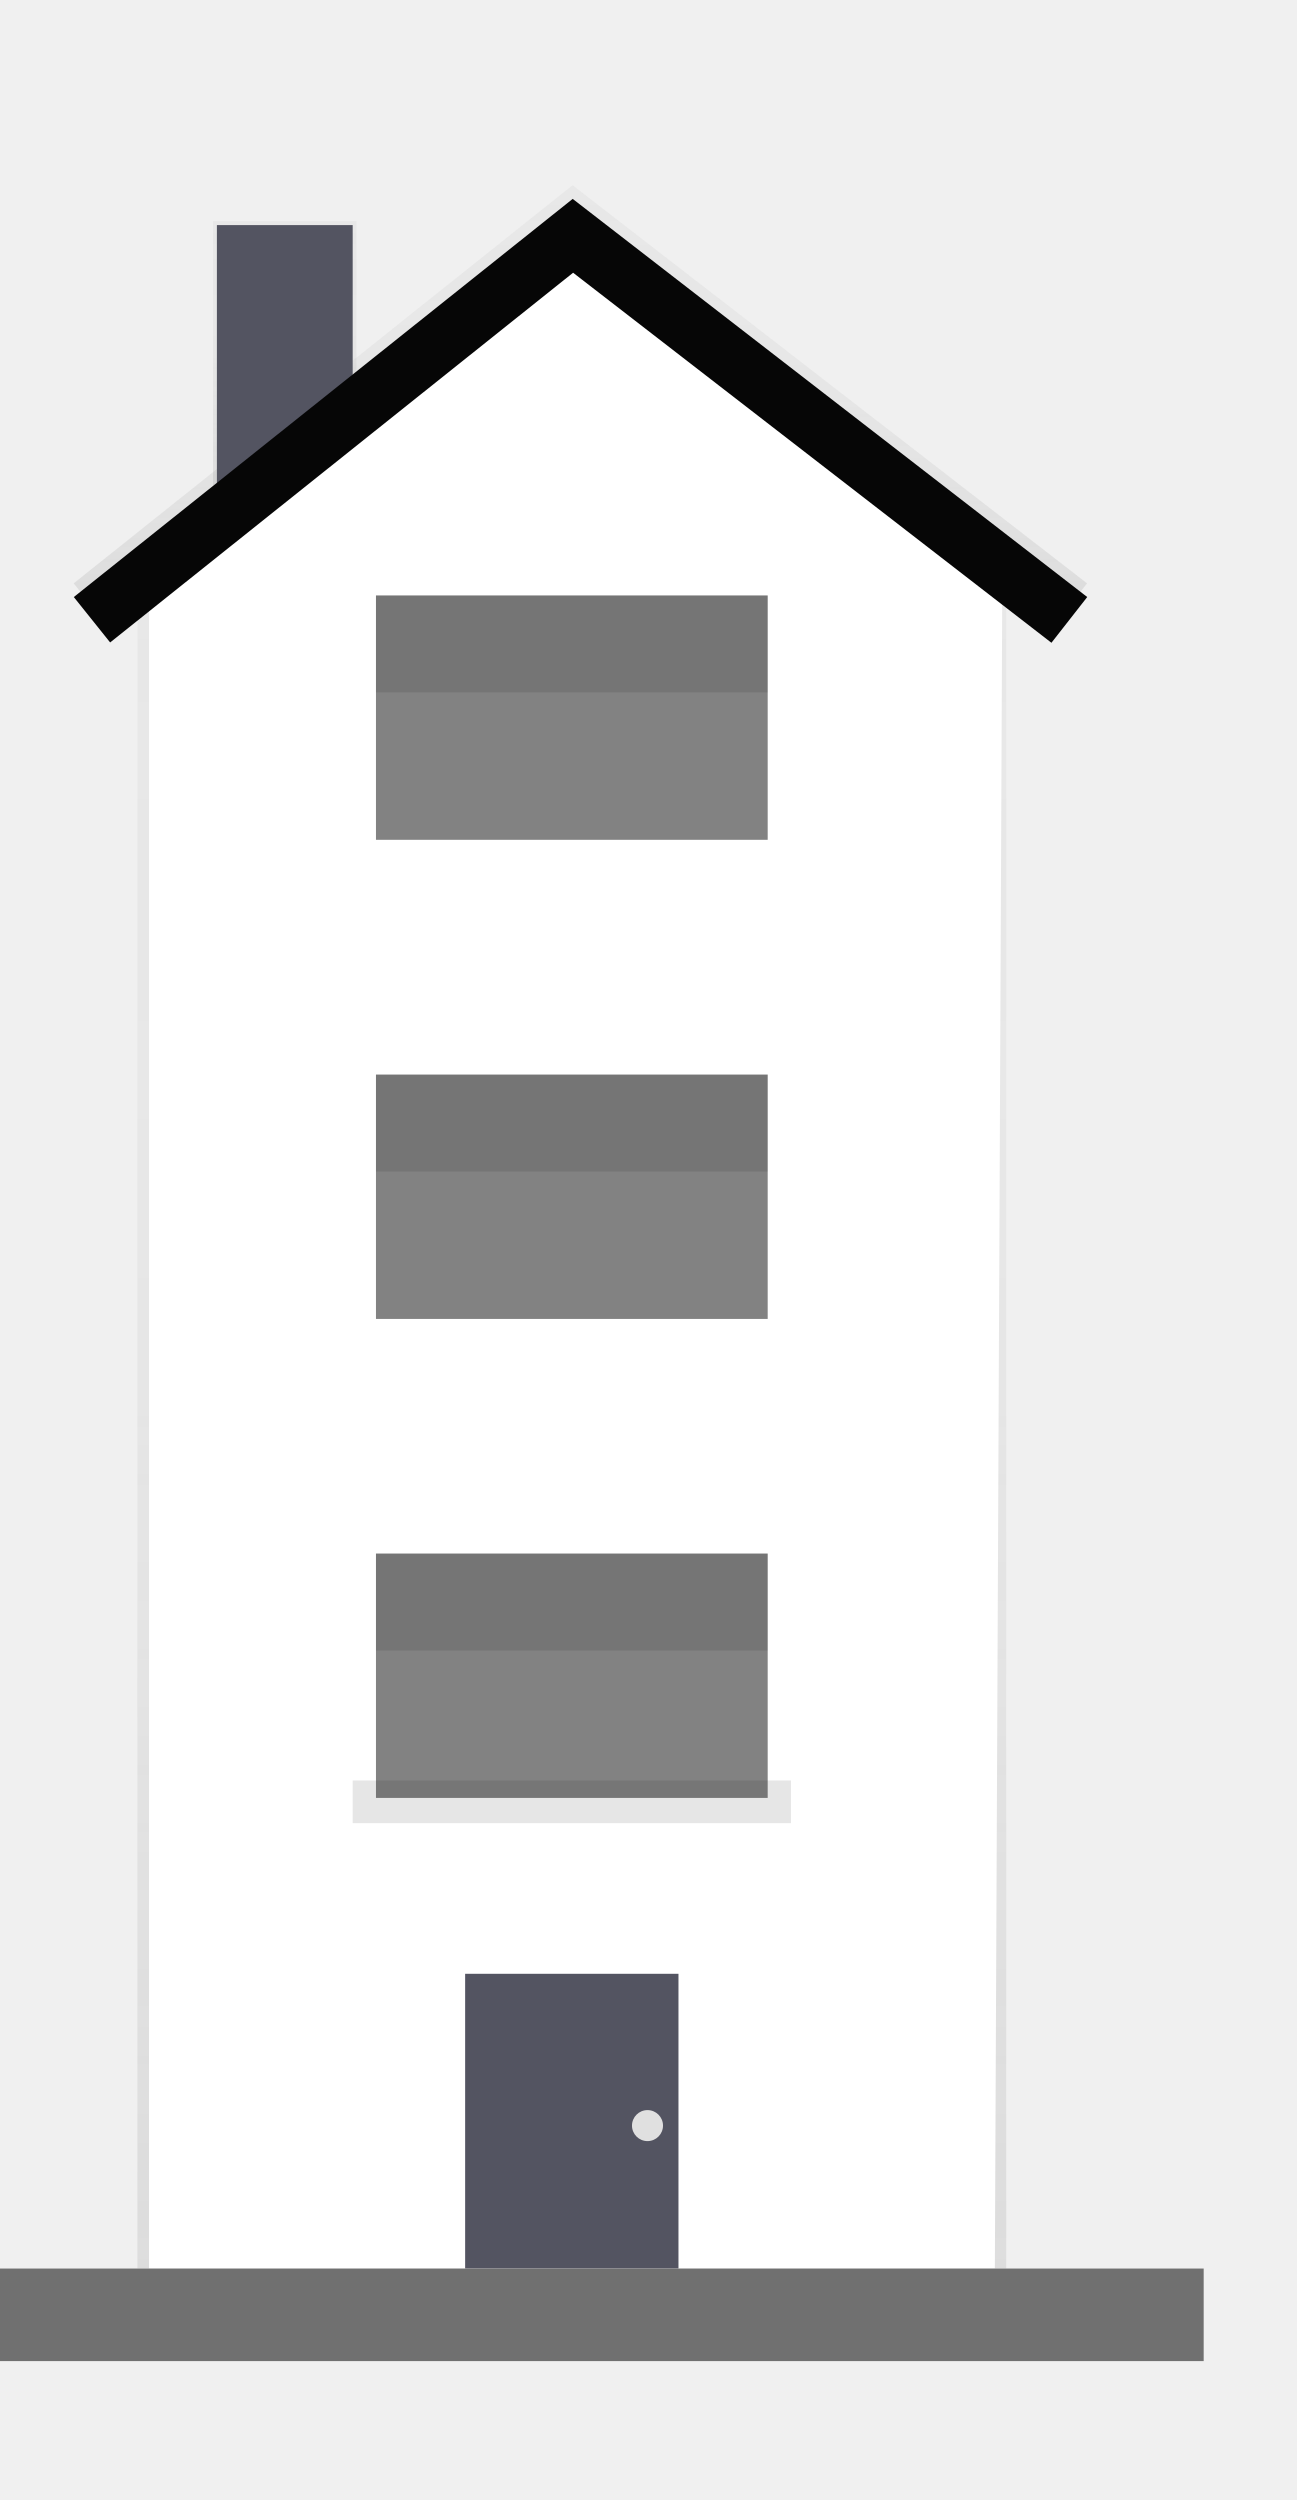
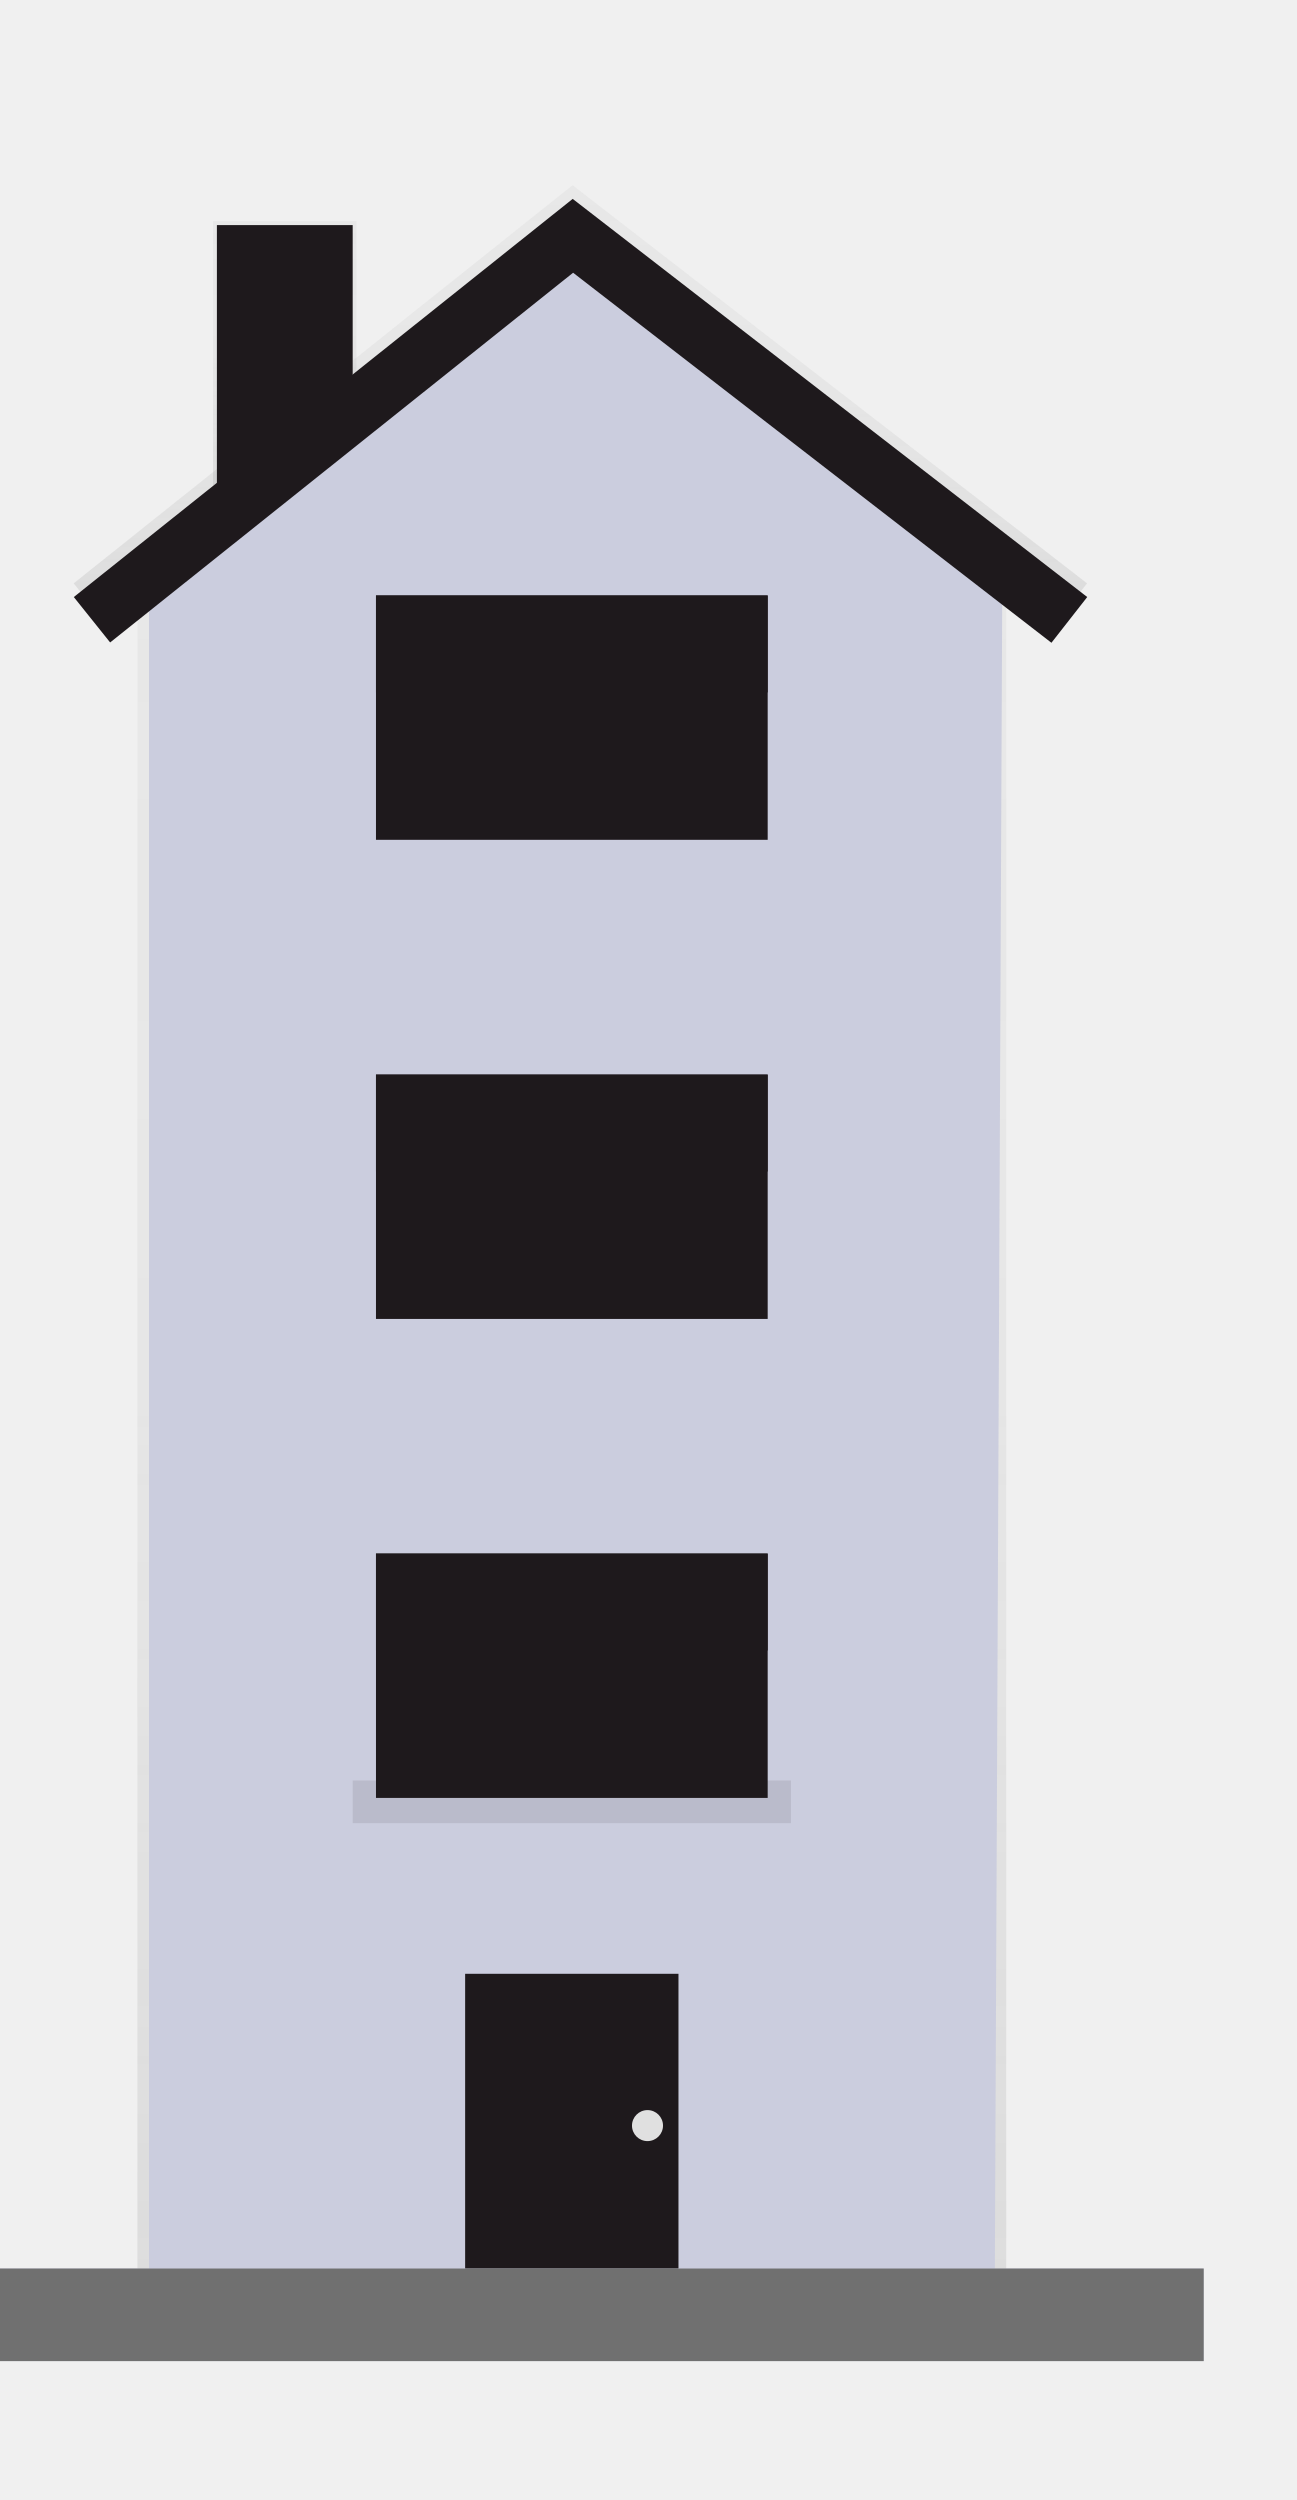
<svg xmlns="http://www.w3.org/2000/svg" xmlns:xlink="http://www.w3.org/1999/xlink" width="28" height="54" viewBox="0 0 28 54">
  <defs>
    <linearGradient id="linear-gradient" x1="0.5" y1="1" x2="0.5" gradientUnits="objectBoundingBox">
      <stop offset="0" stop-color="gray" stop-opacity="0.251" />
      <stop offset="0.54" stop-color="gray" stop-opacity="0.122" />
      <stop offset="1" stop-color="gray" stop-opacity="0.102" />
    </linearGradient>
    <linearGradient id="linear-gradient-2" x1="0.5" x2="0.5" y2="0" xlink:href="#linear-gradient" />
    <clipPath id="clip-building-5">
      <rect width="28" height="54" />
    </clipPath>
  </defs>
  <g id="building-5" clip-path="url(#clip-building-5)">
    <g id="Group_910" data-name="Group 910" transform="translate(-50)">
      <g id="Group_824" data-name="Group 824" transform="translate(65 -13)">
        <g id="undraw_houses3_xwf7" transform="translate(-13.409 17)">
          <g id="Group_527" data-name="Group 527" transform="translate(3.01 0.778)" opacity="0.7">
            <rect id="Rectangle_309" data-name="Rectangle 309" width="3.1" height="6.117" fill="url(#linear-gradient)" />
          </g>
          <g id="Group_534" data-name="Group 534" opacity="0.7">
            <path id="Path_54" data-name="Path 54" d="M694.01,9.59,683.678,1.6l-10,7.986L672.89,8.6,683.666,0,694.78,8.6Z" transform="translate(-672.89)" fill="url(#linear-gradient-2)" />
          </g>
-           <rect id="Rectangle_330" data-name="Rectangle 330" width="2.933" height="6.033" transform="translate(3.094 0.862)" fill="#535461" />
+           <rect id="Rectangle_330" data-name="Rectangle 330" width="2.933" height="6.033" transform="translate(3.094 0.862)" fill="#1e191c" />
          <g id="Group_535" data-name="Group 535" transform="translate(1.377 8.151)" opacity="0.7">
            <path id="Path_55" data-name="Path 55" d="M699.517,84.71H680.75V46.865l9.465-.345,9.3.345Z" transform="translate(-680.75 -46.52)" fill="url(#linear-gradient-2)" />
          </g>
-           <path id="Path_56" data-name="Path 56" d="M700.444,53.36H682.18V14.983l9.132-6.473,9.3,6.711Z" transform="translate(-680.552 -7.019)" fill="#fff" />
-           <rect id="Rectangle_331" data-name="Rectangle 331" width="4.608" height="7.708" transform="translate(8.456 38.634)" fill="#535461" />
-           <rect id="Rectangle_332" data-name="Rectangle 332" width="9.467" height="0.922" transform="translate(6.027 34.458)" opacity="0.1" />
-           <rect id="Rectangle_333" data-name="Rectangle 333" width="8.461" height="5.278" transform="translate(6.53 29.557)" fill="#060606" opacity="0.5" />
-           <g id="Group_536" data-name="Group 536" transform="translate(6.53 29.557)" opacity="0.1">
-             <rect id="Rectangle_335" data-name="Rectangle 335" width="8.461" height="2.094" />
+           <path id="Path_56" data-name="Path 56" d="M700.444,53.36H682.18V14.983l9.132-6.473,9.3,6.711Z" transform="translate(-680.552 -7.019)" fill="#cbcdde" />
+           <rect id="Rectangle_331" data-name="Rectangle 331" width="4.608" height="7.708" transform="translate(8.456 38.634)" fill="#1e191c" />
+           <rect id="Rectangle_332" data-name="Rectangle 332" width="9.467" height="0.922" transform="translate(6.027 34.458)" fill="#1e191c" opacity="0.1" />
+           <rect id="Rectangle_333" data-name="Rectangle 333" width="8.461" height="5.278" transform="translate(6.53 29.557)" fill="#1e191c" />
+           <g id="Group_536" data-name="Group 536" transform="translate(6.53 29.557)">
+             <rect id="Rectangle_335" data-name="Rectangle 335" width="8.461" height="2.094" fill="#1e191c" />
          </g>
-           <rect id="Rectangle_336" data-name="Rectangle 336" width="8.461" height="5.278" transform="translate(6.53 19.211)" fill="#060606" opacity="0.5" />
-           <g id="Group_537" data-name="Group 537" transform="translate(6.53 19.211)" opacity="0.1">
-             <rect id="Rectangle_338" data-name="Rectangle 338" width="8.461" height="2.094" />
+           <rect id="Rectangle_336" data-name="Rectangle 336" width="8.461" height="5.278" transform="translate(6.53 19.211)" fill="#1e191c" />
+           <g id="Group_537" data-name="Group 537" transform="translate(6.53 19.211)">
+             <rect id="Rectangle_338" data-name="Rectangle 338" width="8.461" height="2.094" fill="#1e191c" />
          </g>
-           <rect id="Rectangle_339" data-name="Rectangle 339" width="8.461" height="5.278" transform="translate(6.53 8.862)" fill="#060606" opacity="0.5" />
-           <g id="Group_538" data-name="Group 538" transform="translate(6.53 8.862)" opacity="0.1">
-             <rect id="Rectangle_341" data-name="Rectangle 341" width="8.461" height="2.094" />
+           <rect id="Rectangle_339" data-name="Rectangle 339" width="8.461" height="5.278" transform="translate(6.53 8.862)" fill="#1e191c" />
+           <g id="Group_538" data-name="Group 538" transform="translate(6.53 8.862)">
+             <rect id="Rectangle_341" data-name="Rectangle 341" width="8.461" height="2.094" fill="#1e191c" />
          </g>
-           <path id="Path_57" data-name="Path 57" d="M694.01,11.261,683.678,3.268l-10,7.986-.785-.981,10.776-8.6,11.114,8.6Z" transform="translate(-672.89 -1.377)" fill="#060606" />
+           <path id="Path_57" data-name="Path 57" d="M694.01,11.261,683.678,3.268l-10,7.986-.785-.981,10.776-8.6,11.114,8.6Z" transform="translate(-672.89 -1.377)" fill="#1e191c" />
          <circle id="Ellipse_257" data-name="Ellipse 257" cx="0.335" cy="0.335" r="0.335" transform="translate(12.06 41.578)" fill="#e0e0e0" />
        </g>
      </g>
-       <g id="Rectangle_504" data-name="Rectangle 504" transform="translate(50 49)" fill="#fff" stroke="#707070" stroke-width="1">
+       <g id="Rectangle_504" data-name="Rectangle 504" transform="translate(50 49)" fill="#cbcdde" stroke="#707070" stroke-width="1">
        <rect width="26" height="2" stroke="none" />
        <rect x="0.5" y="0.5" width="25" height="1" fill="none" />
      </g>
    </g>
  </g>
</svg>
